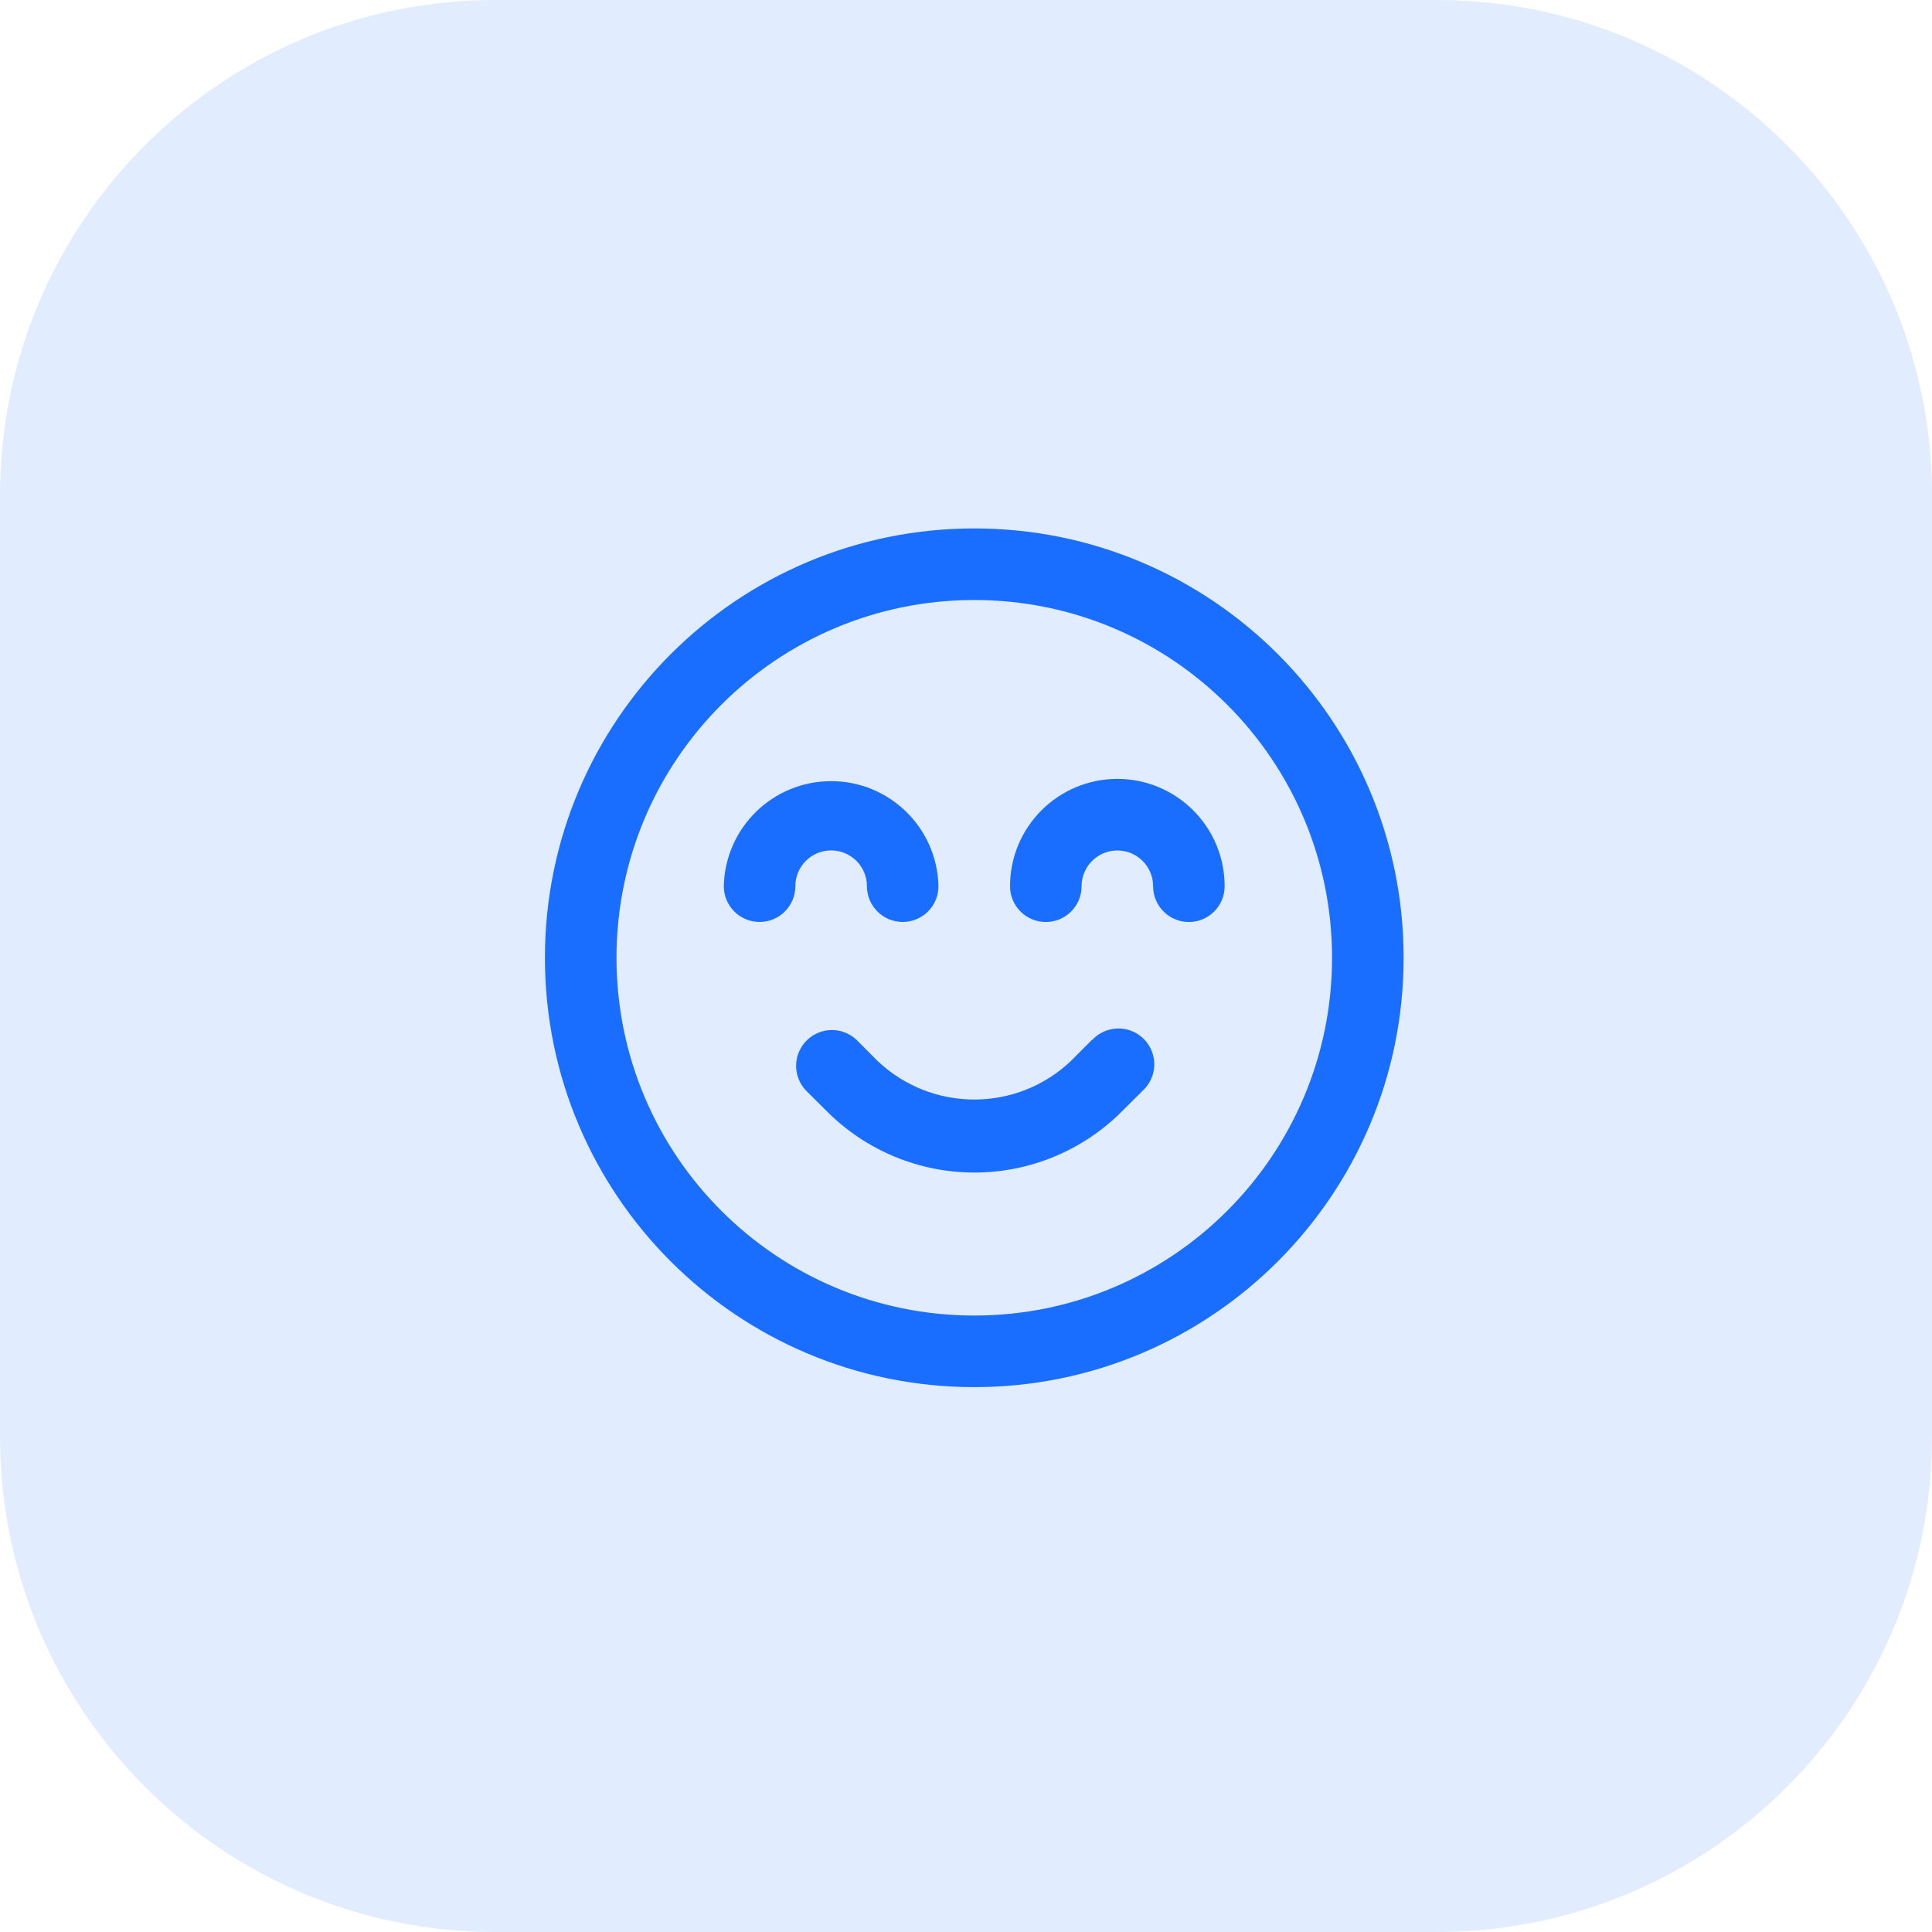
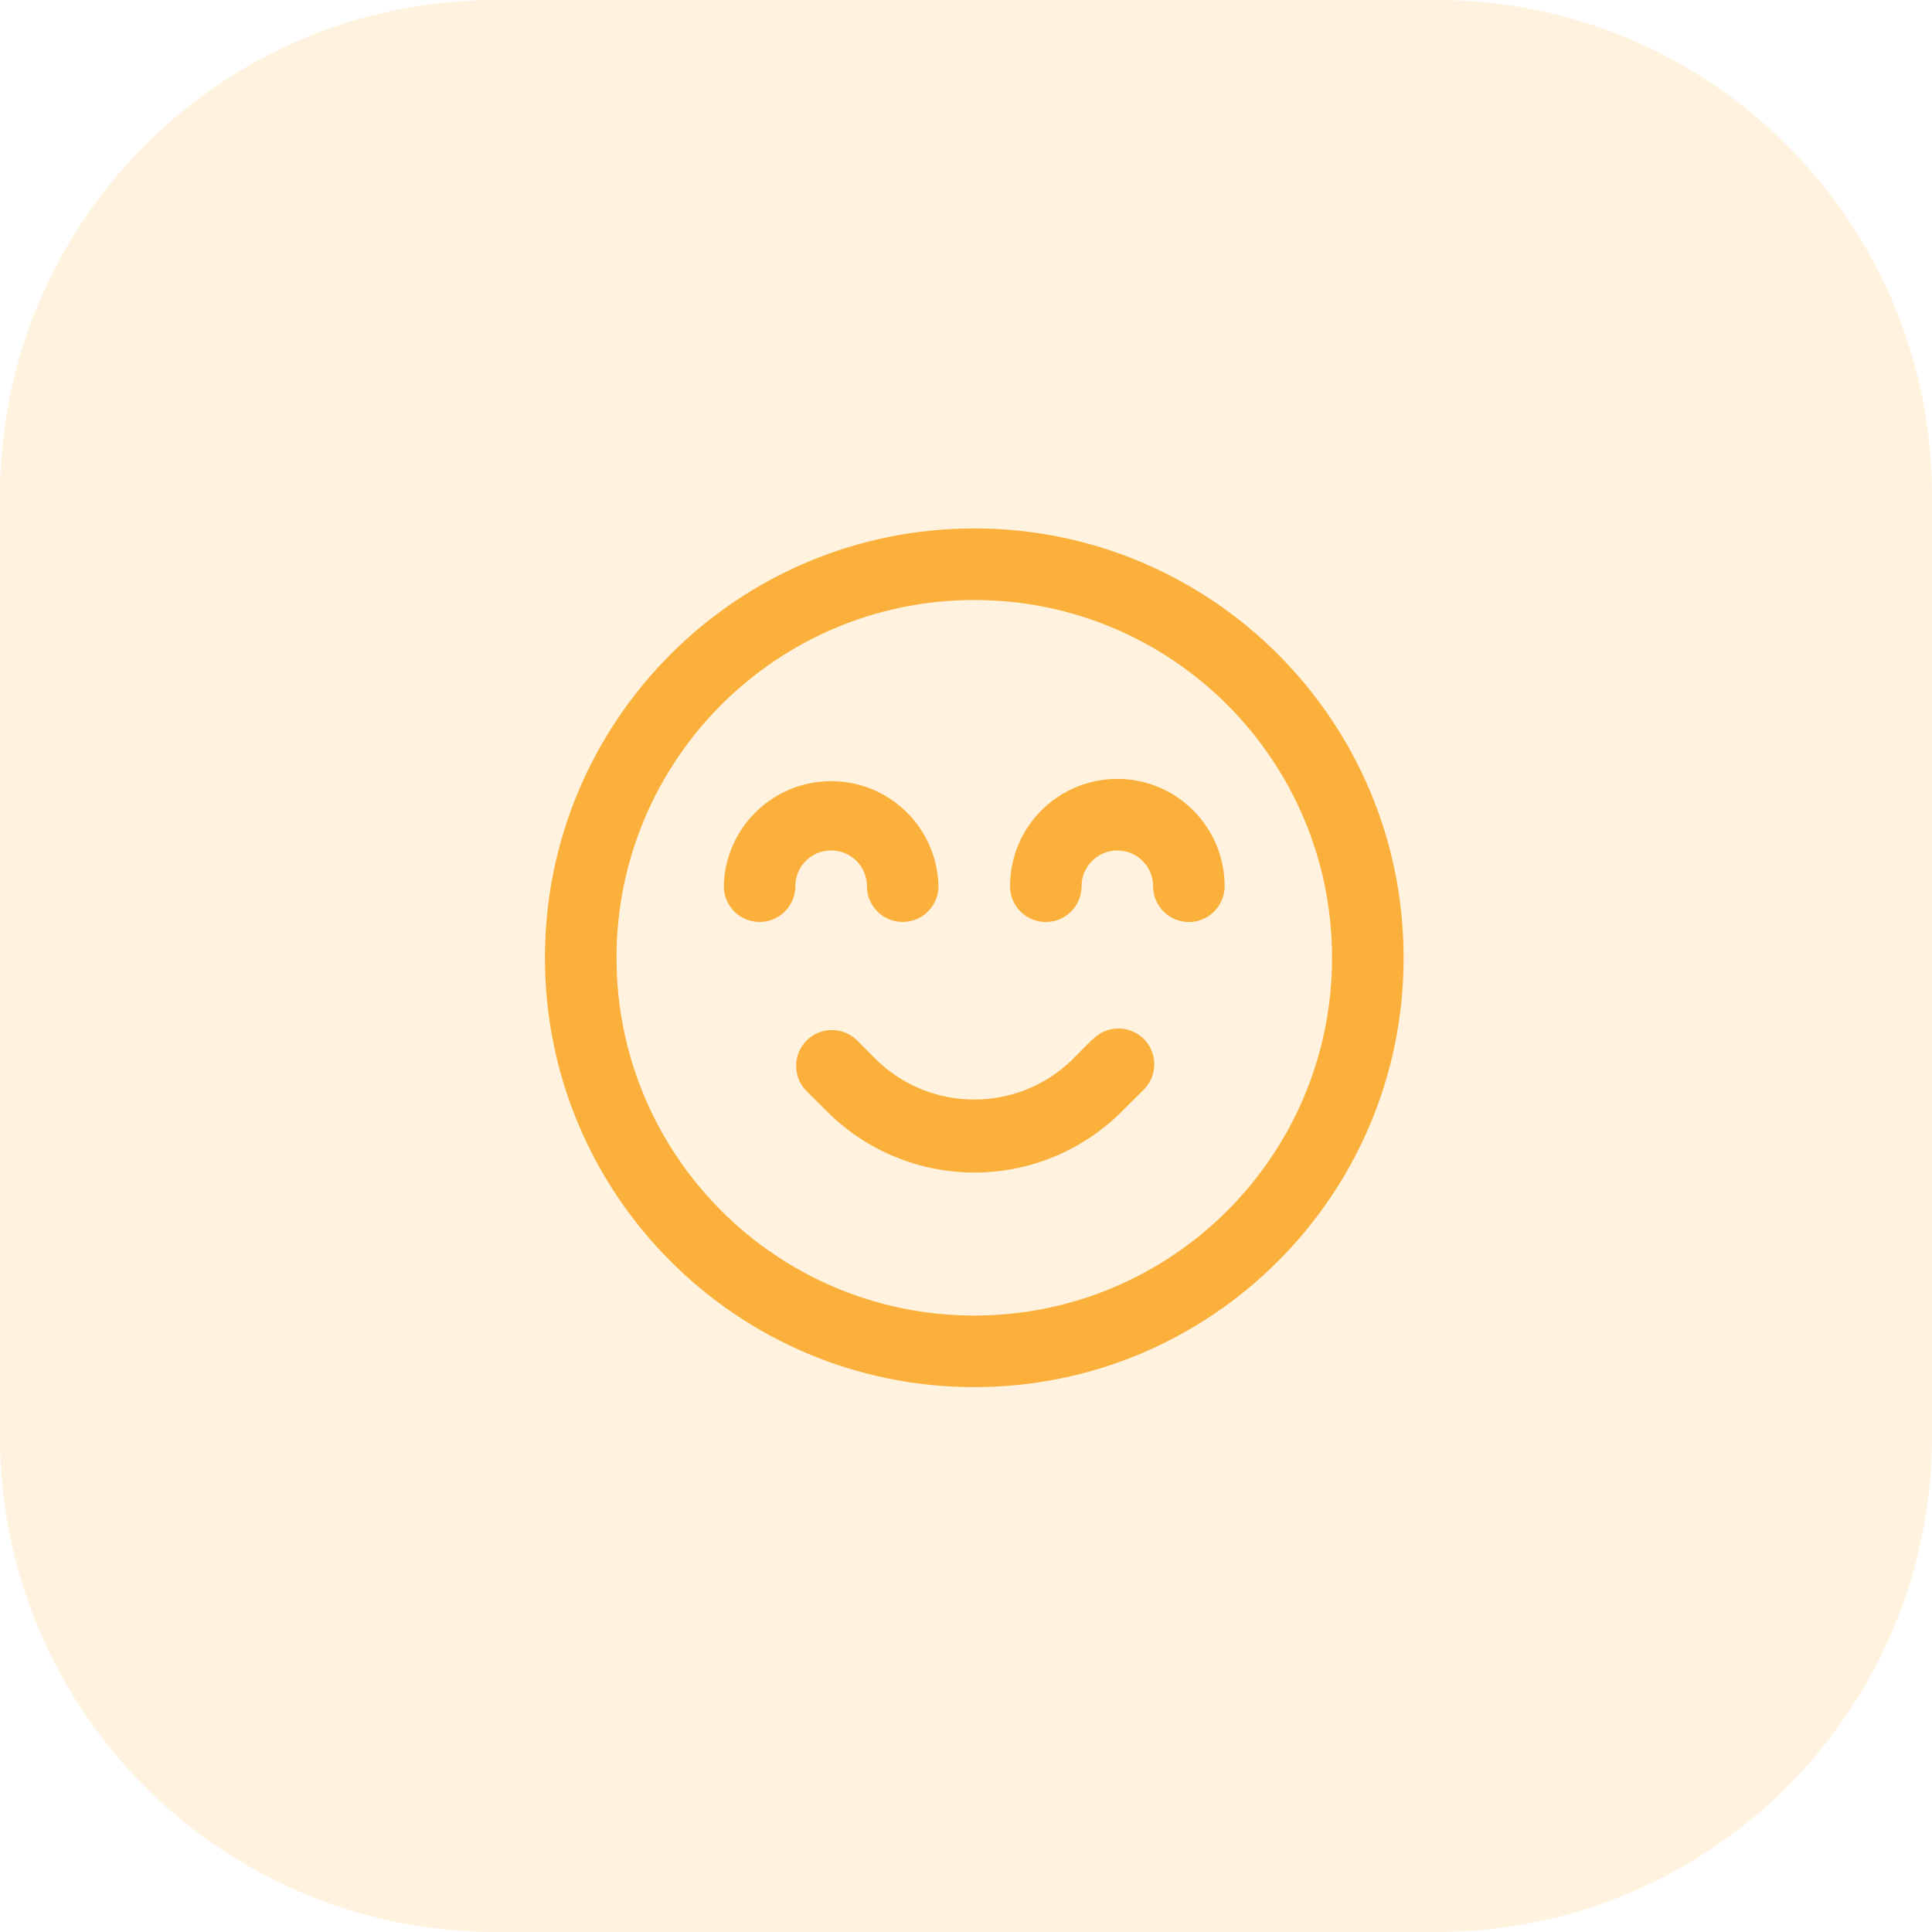
<svg xmlns="http://www.w3.org/2000/svg" width="39" height="39" viewBox="0 0 39 39">
  <g id="Group_209" data-name="Group 209" transform="translate(-597 -708)">
-     <rect id="Rectangle_661" data-name="Rectangle 661" width="39" height="39" rx="10" transform="translate(597 708)" fill="#e1ecff" />
+     <rect id="Rectangle_661" data-name="Rectangle 661" width="39" height="39" rx="10" transform="translate(597 708)" fill="#fff3df" />
    <g id="noun_Happy_1563582" transform="translate(606 716.667)">
-       <path id="Path_193" data-name="Path 193" d="M24.167,31.444a.722.722,0,0,1,.722.722.722.722,0,0,0,1.444,0,2.167,2.167,0,0,0-4.333,0,.722.722,0,0,0,1.444,0A.722.722,0,0,1,24.167,31.444Z" transform="translate(-16.389 -22.944)" fill="#1a6eff" />
-       <path id="Path_194" data-name="Path 194" d="M56.167,30A2.167,2.167,0,0,0,54,32.167a.722.722,0,0,0,1.444,0,.722.722,0,1,1,1.444,0,.722.722,0,0,0,1.444,0A2.167,2.167,0,0,0,56.167,30Z" transform="translate(-42.611 -22.944)" fill="#1a6eff" />
-       <path id="Path_195" data-name="Path 195" d="M10.667,2a8.667,8.667,0,1,0,8.667,8.667A8.667,8.667,0,0,0,10.667,2Zm0,15.889a7.222,7.222,0,1,1,7.222-7.222A7.222,7.222,0,0,1,10.667,17.889Z" fill="#1a6eff" />
-       <path id="Path_196" data-name="Path 196" d="M35.987,58.209l-.422.424a2.835,2.835,0,0,1-3.911,0l-.422-.424a.723.723,0,0,0-1.022,1.022l.424.422a4.207,4.207,0,0,0,5.958,0l.424-.422a.723.723,0,1,0-1.022-1.022Z" transform="translate(-22.943 -45.887)" fill="#1a6eff" />
+       <path id="Path_193" data-name="Path 193" d="M24.167,31.444a.722.722,0,0,1,.722.722.722.722,0,0,0,1.444,0,2.167,2.167,0,0,0-4.333,0,.722.722,0,0,0,1.444,0A.722.722,0,0,1,24.167,31.444Z" transform="translate(-16.389 -22.944)" fill="#fbb03b" />
+       <path id="Path_194" data-name="Path 194" d="M56.167,30A2.167,2.167,0,0,0,54,32.167a.722.722,0,0,0,1.444,0,.722.722,0,1,1,1.444,0,.722.722,0,0,0,1.444,0A2.167,2.167,0,0,0,56.167,30Z" transform="translate(-42.611 -22.944)" fill="#fbb03b" />
+       <path id="Path_195" data-name="Path 195" d="M10.667,2a8.667,8.667,0,1,0,8.667,8.667A8.667,8.667,0,0,0,10.667,2Zm0,15.889a7.222,7.222,0,1,1,7.222-7.222A7.222,7.222,0,0,1,10.667,17.889Z" fill="#fbb03b" />
+       <path id="Path_196" data-name="Path 196" d="M35.987,58.209l-.422.424a2.835,2.835,0,0,1-3.911,0l-.422-.424a.723.723,0,0,0-1.022,1.022l.424.422a4.207,4.207,0,0,0,5.958,0l.424-.422a.723.723,0,1,0-1.022-1.022Z" transform="translate(-22.943 -45.887)" fill="#fbb03b" />
    </g>
  </g>
</svg>
